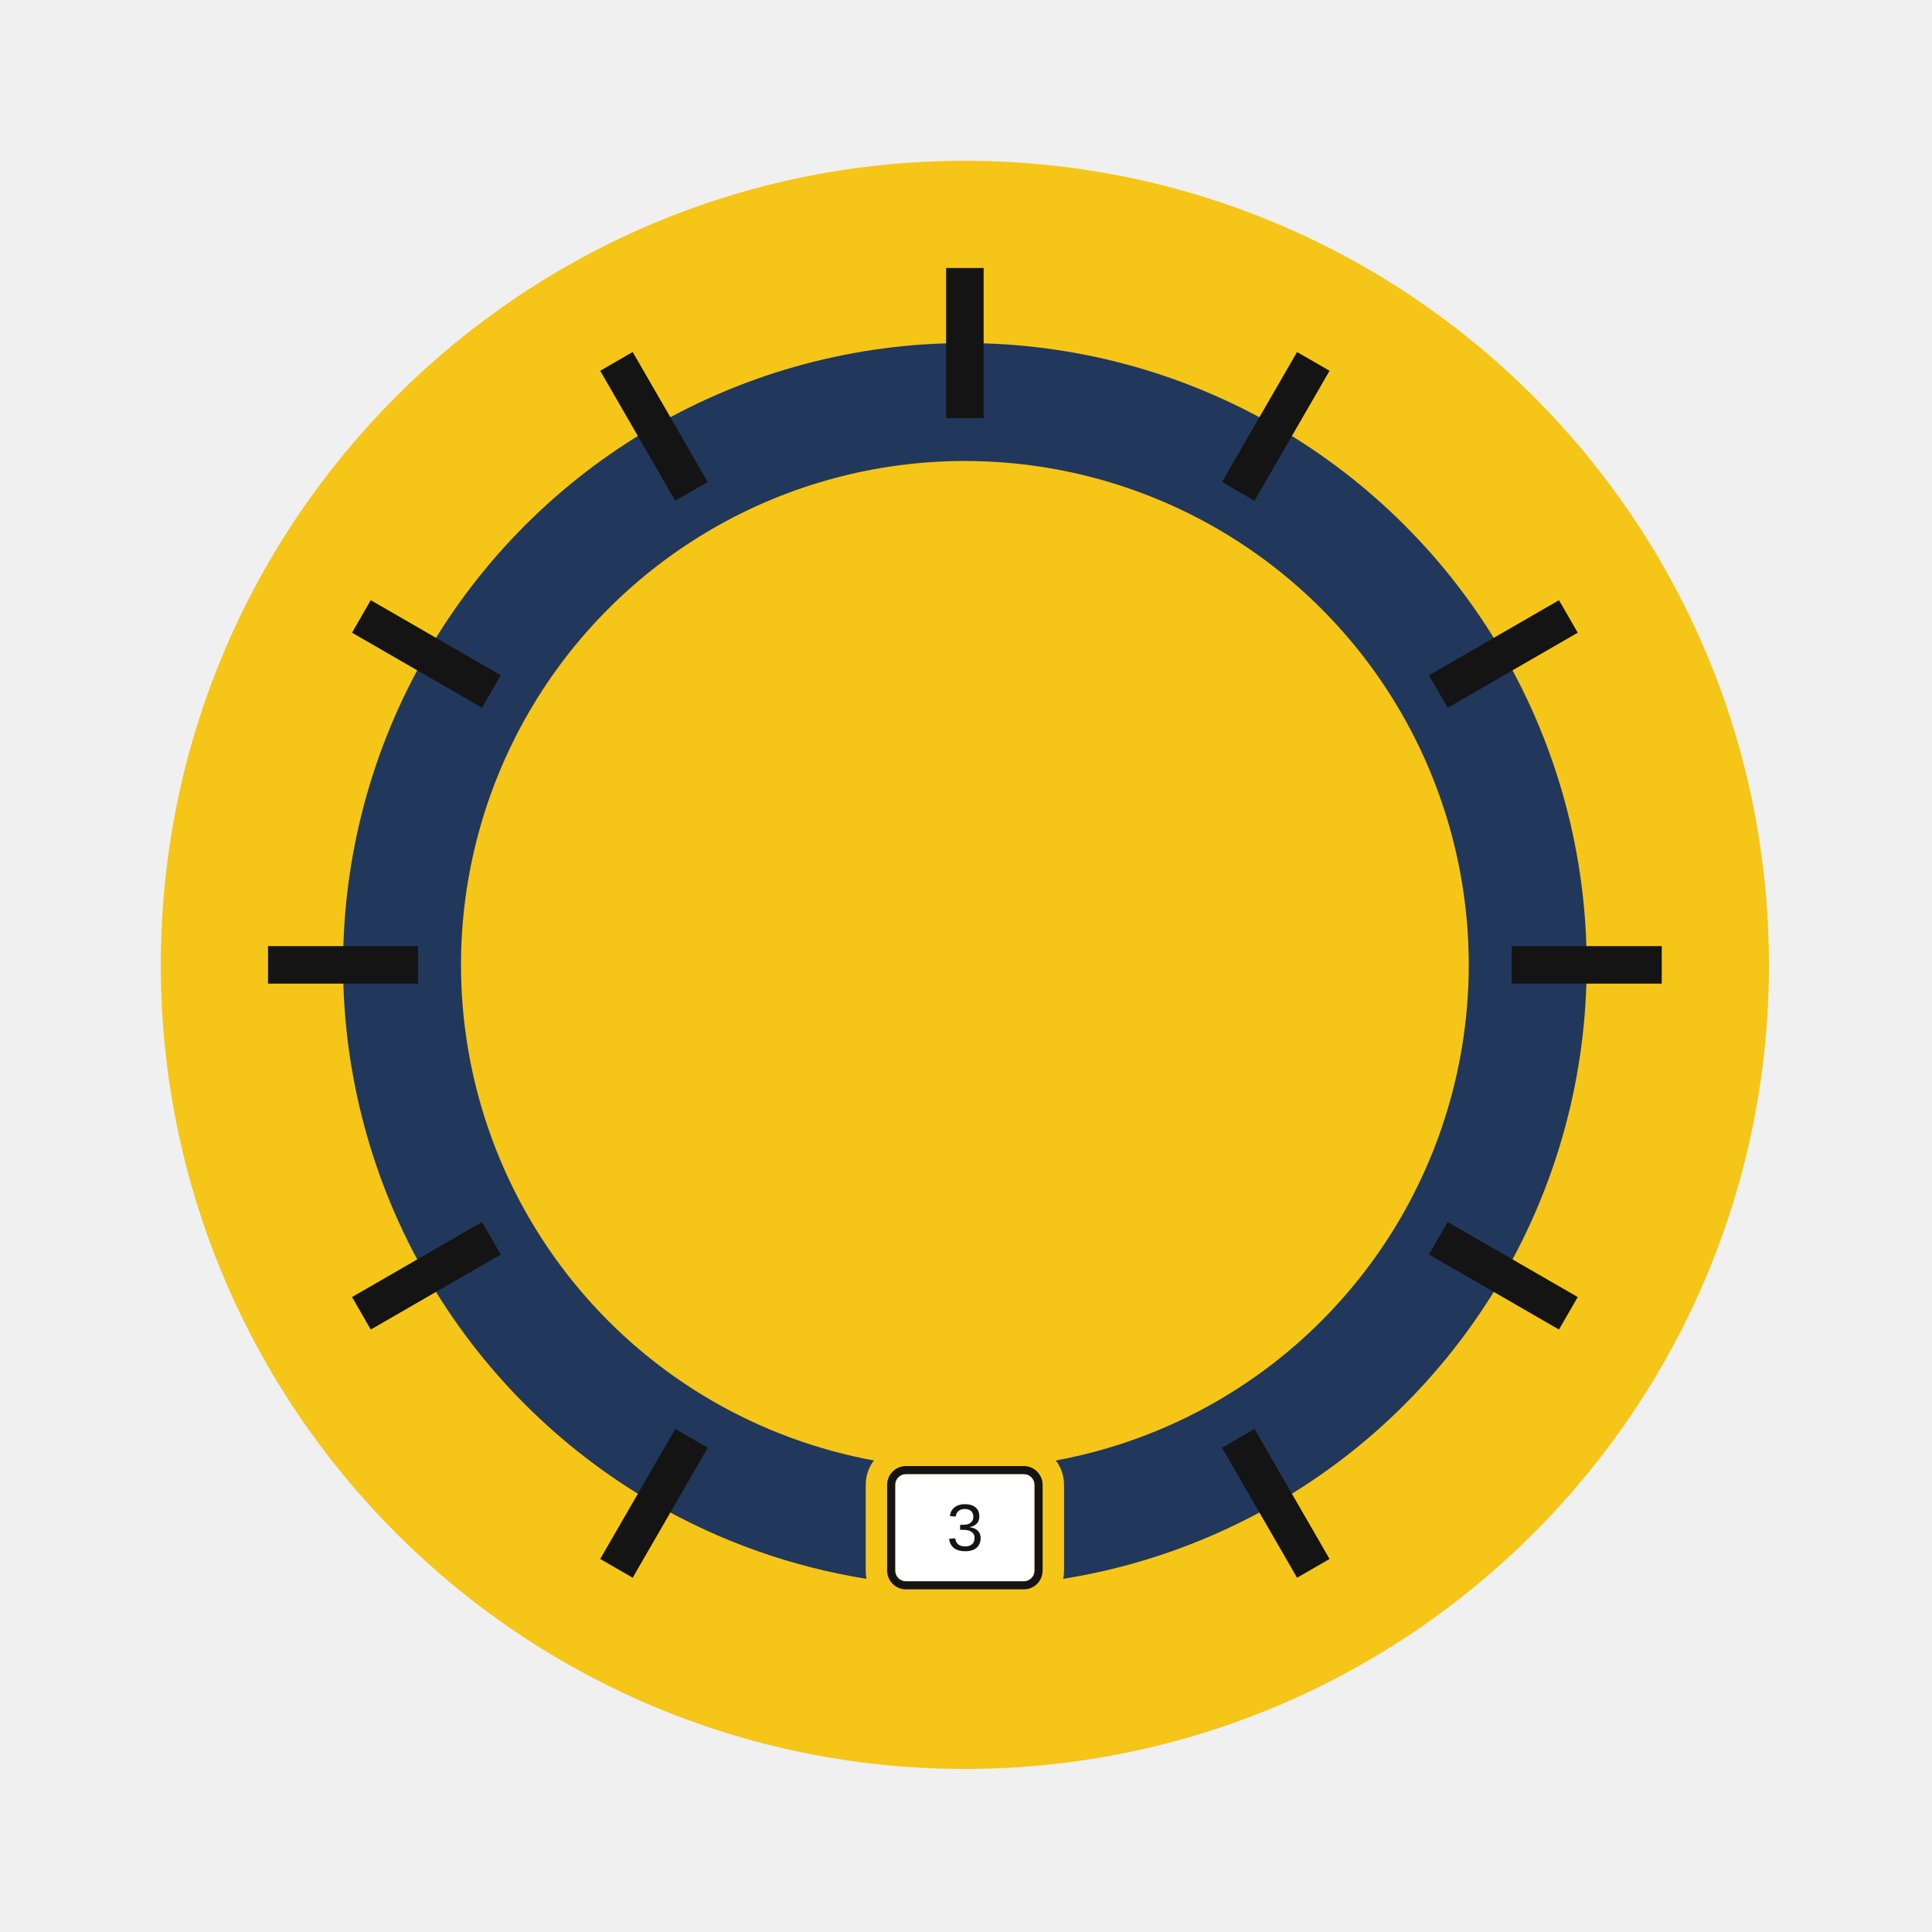
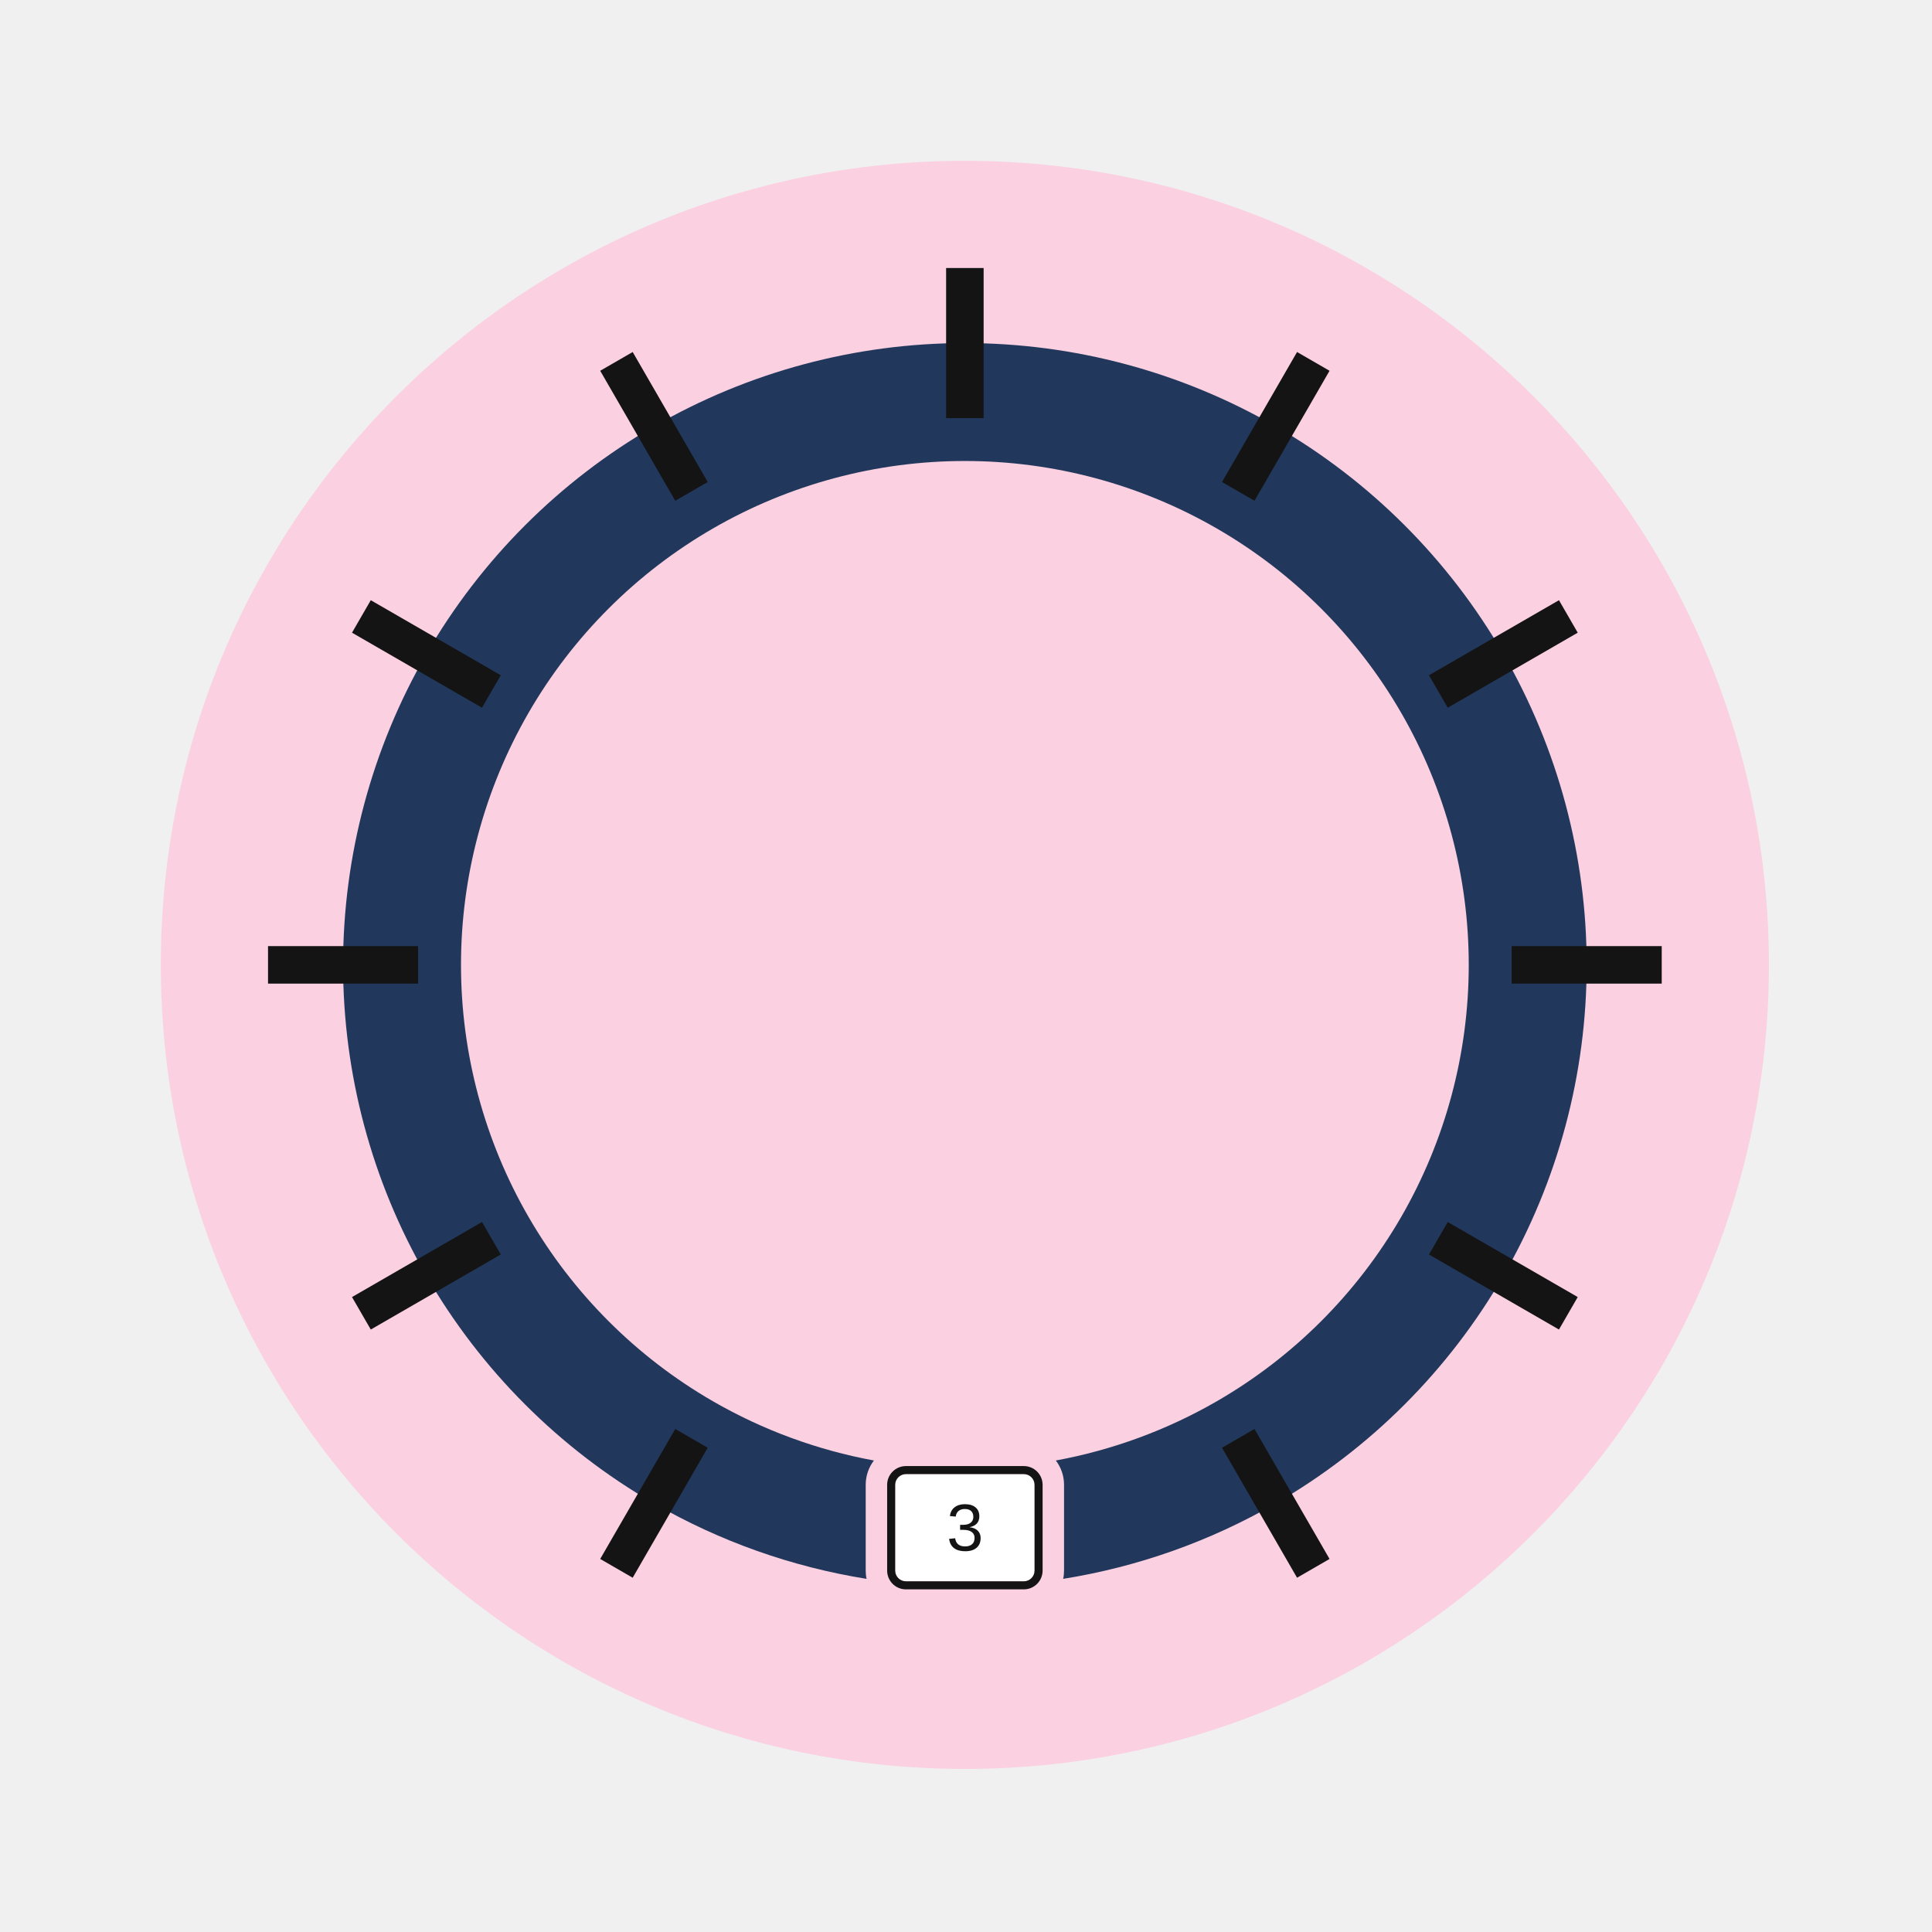
<svg xmlns="http://www.w3.org/2000/svg" width="613" height="613">
  <path fill="white" transform="matrix(17.0079 0 -0 -17.0079 306.142 306.142)" d="M-1.3 -11.3C-1.3 -11.41 -1.21 -11.5 -1.1 -11.5L1.1 -11.5C1.21 -11.5 1.3 -11.41 1.3 -11.3L1.3 -9.7C1.3 -9.59 1.21 -9.5 1.1 -9.5L-1.1 -9.5C-1.21 -9.5 -1.3 -9.59 -1.3 -9.7L-1.3 -11.3Z" />
  <path fill="#141414" transform="matrix(17.0079 0 -0 -17.0079 306.142 306.142)" d="M0.294 -10.691Q0.294 -10.809 0.219 -10.874Q0.144 -10.939 0.005 -10.939Q-0.125 -10.939 -0.202 -10.881Q-0.279 -10.822 -0.294 -10.708L-0.181 -10.697Q-0.16 -10.849 0.005 -10.849Q0.087 -10.849 0.134 -10.808Q0.181 -10.768 0.181 -10.688Q0.181 -10.618 0.127 -10.579Q0.074 -10.54 -0.028 -10.54L-0.089 -10.54L-0.089 -10.446L-0.03 -10.446Q0.06 -10.446 0.109 -10.406Q0.158 -10.367 0.158 -10.298Q0.158 -10.23 0.118 -10.19Q0.078 -10.151 -0.002 -10.151Q-0.074 -10.151 -0.118 -10.188Q-0.163 -10.225 -0.17 -10.292L-0.279 -10.283Q-0.267 -10.178 -0.193 -10.12Q-0.118 -10.061 -0 -10.061Q0.128 -10.061 0.199 -10.121Q0.27 -10.18 0.27 -10.287Q0.27 -10.369 0.225 -10.42Q0.179 -10.471 0.092 -10.489L0.092 -10.492Q0.187 -10.502 0.241 -10.556Q0.294 -10.61 0.294 -10.691Z" />
-   <path fill="#F5C518" transform="matrix(17.0079 0 -0 -17.0079 306.142 306.142)" d="M15 0C15 8.284 8.284 15 0 15C-8.284 15 -15 8.284 -15 0C-15 -8.284 -8.284 -15 0 -15C8.284 -15 15 -8.284 15 0ZM-1.3 -11.3L-1.3 -9.7C-1.3 -9.59 -1.21 -9.5 -1.1 -9.5L1.1 -9.5C1.21 -9.5 1.3 -9.59 1.3 -9.7L1.3 -11.3C1.3 -11.41 1.21 -11.5 1.1 -11.5L-1.1 -11.5C-1.21 -11.5 -1.3 -11.41 -1.3 -11.3Z" />
+   <path fill="#FBD0E1" transform="matrix(17.0079 0 -0 -17.0079 306.142 306.142)" d="M15 0C15 8.284 8.284 15 0 15C-8.284 15 -15 8.284 -15 0C-15 -8.284 -8.284 -15 0 -15C8.284 -15 15 -8.284 15 0ZM-1.3 -11.3L-1.3 -9.7C-1.3 -9.59 -1.21 -9.5 -1.1 -9.5L1.1 -9.5C1.21 -9.5 1.3 -9.59 1.3 -9.7L1.3 -11.3C1.3 -11.41 1.21 -11.5 1.1 -11.5L-1.1 -11.5C-1.21 -11.5 -1.3 -11.41 -1.3 -11.3Z" />
  <path fill="#21385C" transform="matrix(17.0079 0 -0 -17.0079 306.142 306.142)" d="M0 11.6C-2.036 11.6 -4.037 11.064 -5.8 10.046C-7.563 9.028 -9.028 7.563 -10.046 5.8C-11.064 4.037 -11.6 2.036 -11.6 0C-11.6 -2.036 -11.064 -4.037 -10.046 -5.8C-9.028 -7.563 -7.563 -9.028 -5.8 -10.046C-4.571 -10.756 -3.226 -11.231 -1.834 -11.454C-1.845 -11.404 -1.85 -11.353 -1.85 -11.3L-1.85 -9.7C-1.85 -9.529 -1.793 -9.372 -1.697 -9.246C-2.75 -9.052 -3.766 -8.68 -4.7 -8.141C-6.129 -7.316 -7.316 -6.129 -8.141 -4.7C-8.966 -3.271 -9.4 -1.65 -9.4 0C-9.4 1.65 -8.966 3.271 -8.141 4.7C-7.316 6.129 -6.129 7.316 -4.7 8.141C-3.271 8.966 -1.65 9.4 0 9.4C1.65 9.4 3.271 8.966 4.7 8.141C6.129 7.316 7.316 6.129 8.141 4.7C8.966 3.271 9.4 1.65 9.4 0C9.4 -1.65 8.966 -3.271 8.141 -4.7C7.316 -6.129 6.129 -7.316 4.7 -8.141C3.766 -8.68 2.75 -9.052 1.697 -9.246C1.793 -9.372 1.85 -9.529 1.85 -9.7L1.85 -11.3C1.85 -11.353 1.845 -11.404 1.834 -11.454C3.226 -11.231 4.571 -10.756 5.8 -10.046C7.563 -9.028 9.028 -7.563 10.046 -5.8C11.064 -4.037 11.6 -2.036 11.6 0C11.6 2.036 11.064 4.037 10.046 5.8C9.028 7.563 7.563 9.028 5.8 10.046C4.037 11.064 2.036 11.6 0 11.6Z" />
  <path fill="#141414" transform="matrix(17.0079 0 -0 -17.0079 306.142 306.142)" d="M-10.2 0.35L-13 0.35L-13 -0.35L-10.2 -0.35L-10.2 0.35ZM10.2 -0.35L13 -0.35L13 0.35L10.2 0.35L10.2 -0.35ZM0.35 10.2L0.35 13L-0.35 13L-0.35 10.2L0.35 10.2ZM-9.008 -4.797L-11.433 -6.197L-11.083 -6.803L-8.658 -5.403L-9.008 -4.797ZM8.658 -5.403L11.083 -6.803L11.433 -6.197L9.008 -4.797L8.658 -5.403ZM-8.658 5.403L-11.083 6.803L-11.433 6.197L-9.008 4.797L-8.658 5.403ZM9.008 4.797L11.433 6.197L11.083 6.803L8.658 5.403L9.008 4.797ZM-5.403 -8.658L-6.803 -11.083L-6.197 -11.433L-4.797 -9.008L-5.403 -8.658ZM4.797 -9.008L6.197 -11.433L6.803 -11.083L5.403 -8.658L4.797 -9.008ZM-4.797 9.008L-6.197 11.433L-6.803 11.083L-5.403 8.658L-4.797 9.008ZM5.403 8.658L6.803 11.083L6.197 11.433L4.797 9.008L5.403 8.658Z" />
  <path fill="#141414" transform="matrix(17.0079 0 -0 -17.0079 306.142 306.142)" d="M-1.45 -11.3C-1.45 -11.493 -1.293 -11.65 -1.1 -11.65L1.1 -11.65C1.293 -11.65 1.45 -11.493 1.45 -11.3L1.45 -9.7C1.45 -9.507 1.293 -9.35 1.1 -9.35L-1.1 -9.35C-1.293 -9.35 -1.45 -9.507 -1.45 -9.7L-1.45 -11.3ZM-1.3 -11.3L-1.3 -9.7C-1.3 -9.59 -1.21 -9.5 -1.1 -9.5L1.1 -9.5C1.21 -9.5 1.3 -9.59 1.3 -9.7L1.3 -11.3C1.3 -11.41 1.21 -11.5 1.1 -11.5L-1.1 -11.5C-1.21 -11.5 -1.3 -11.41 -1.3 -11.3Z" />
</svg>
